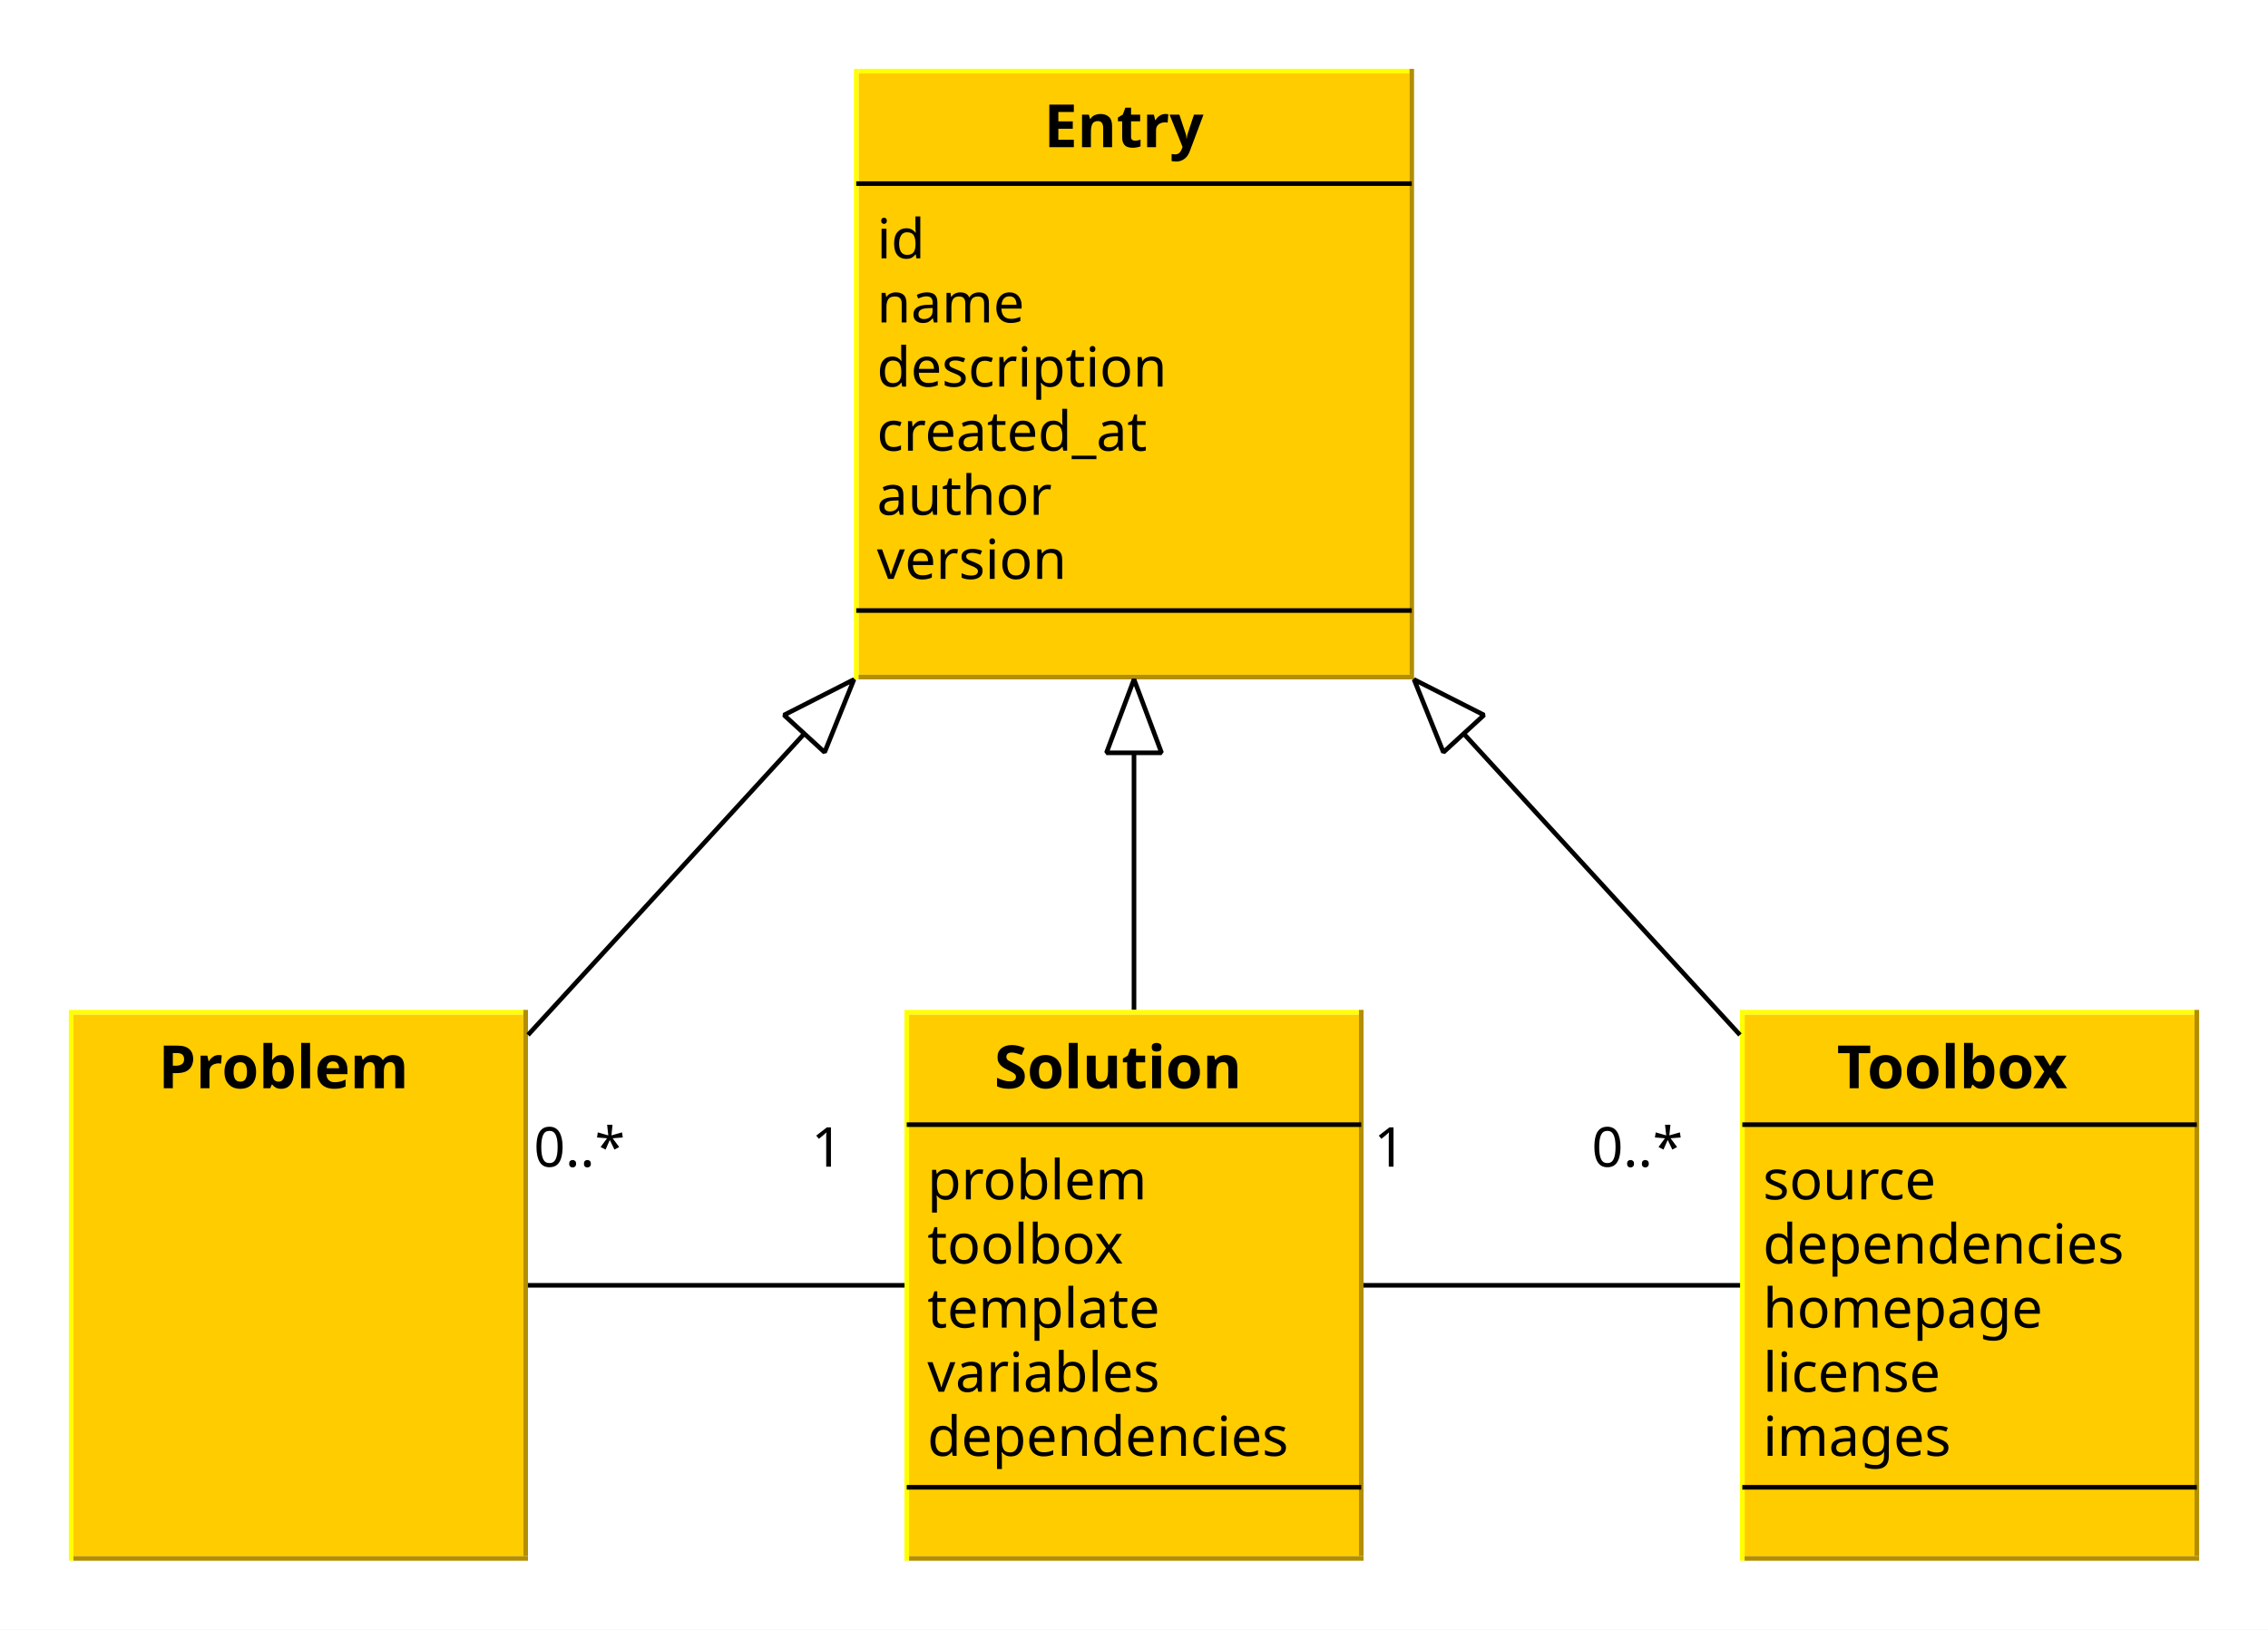
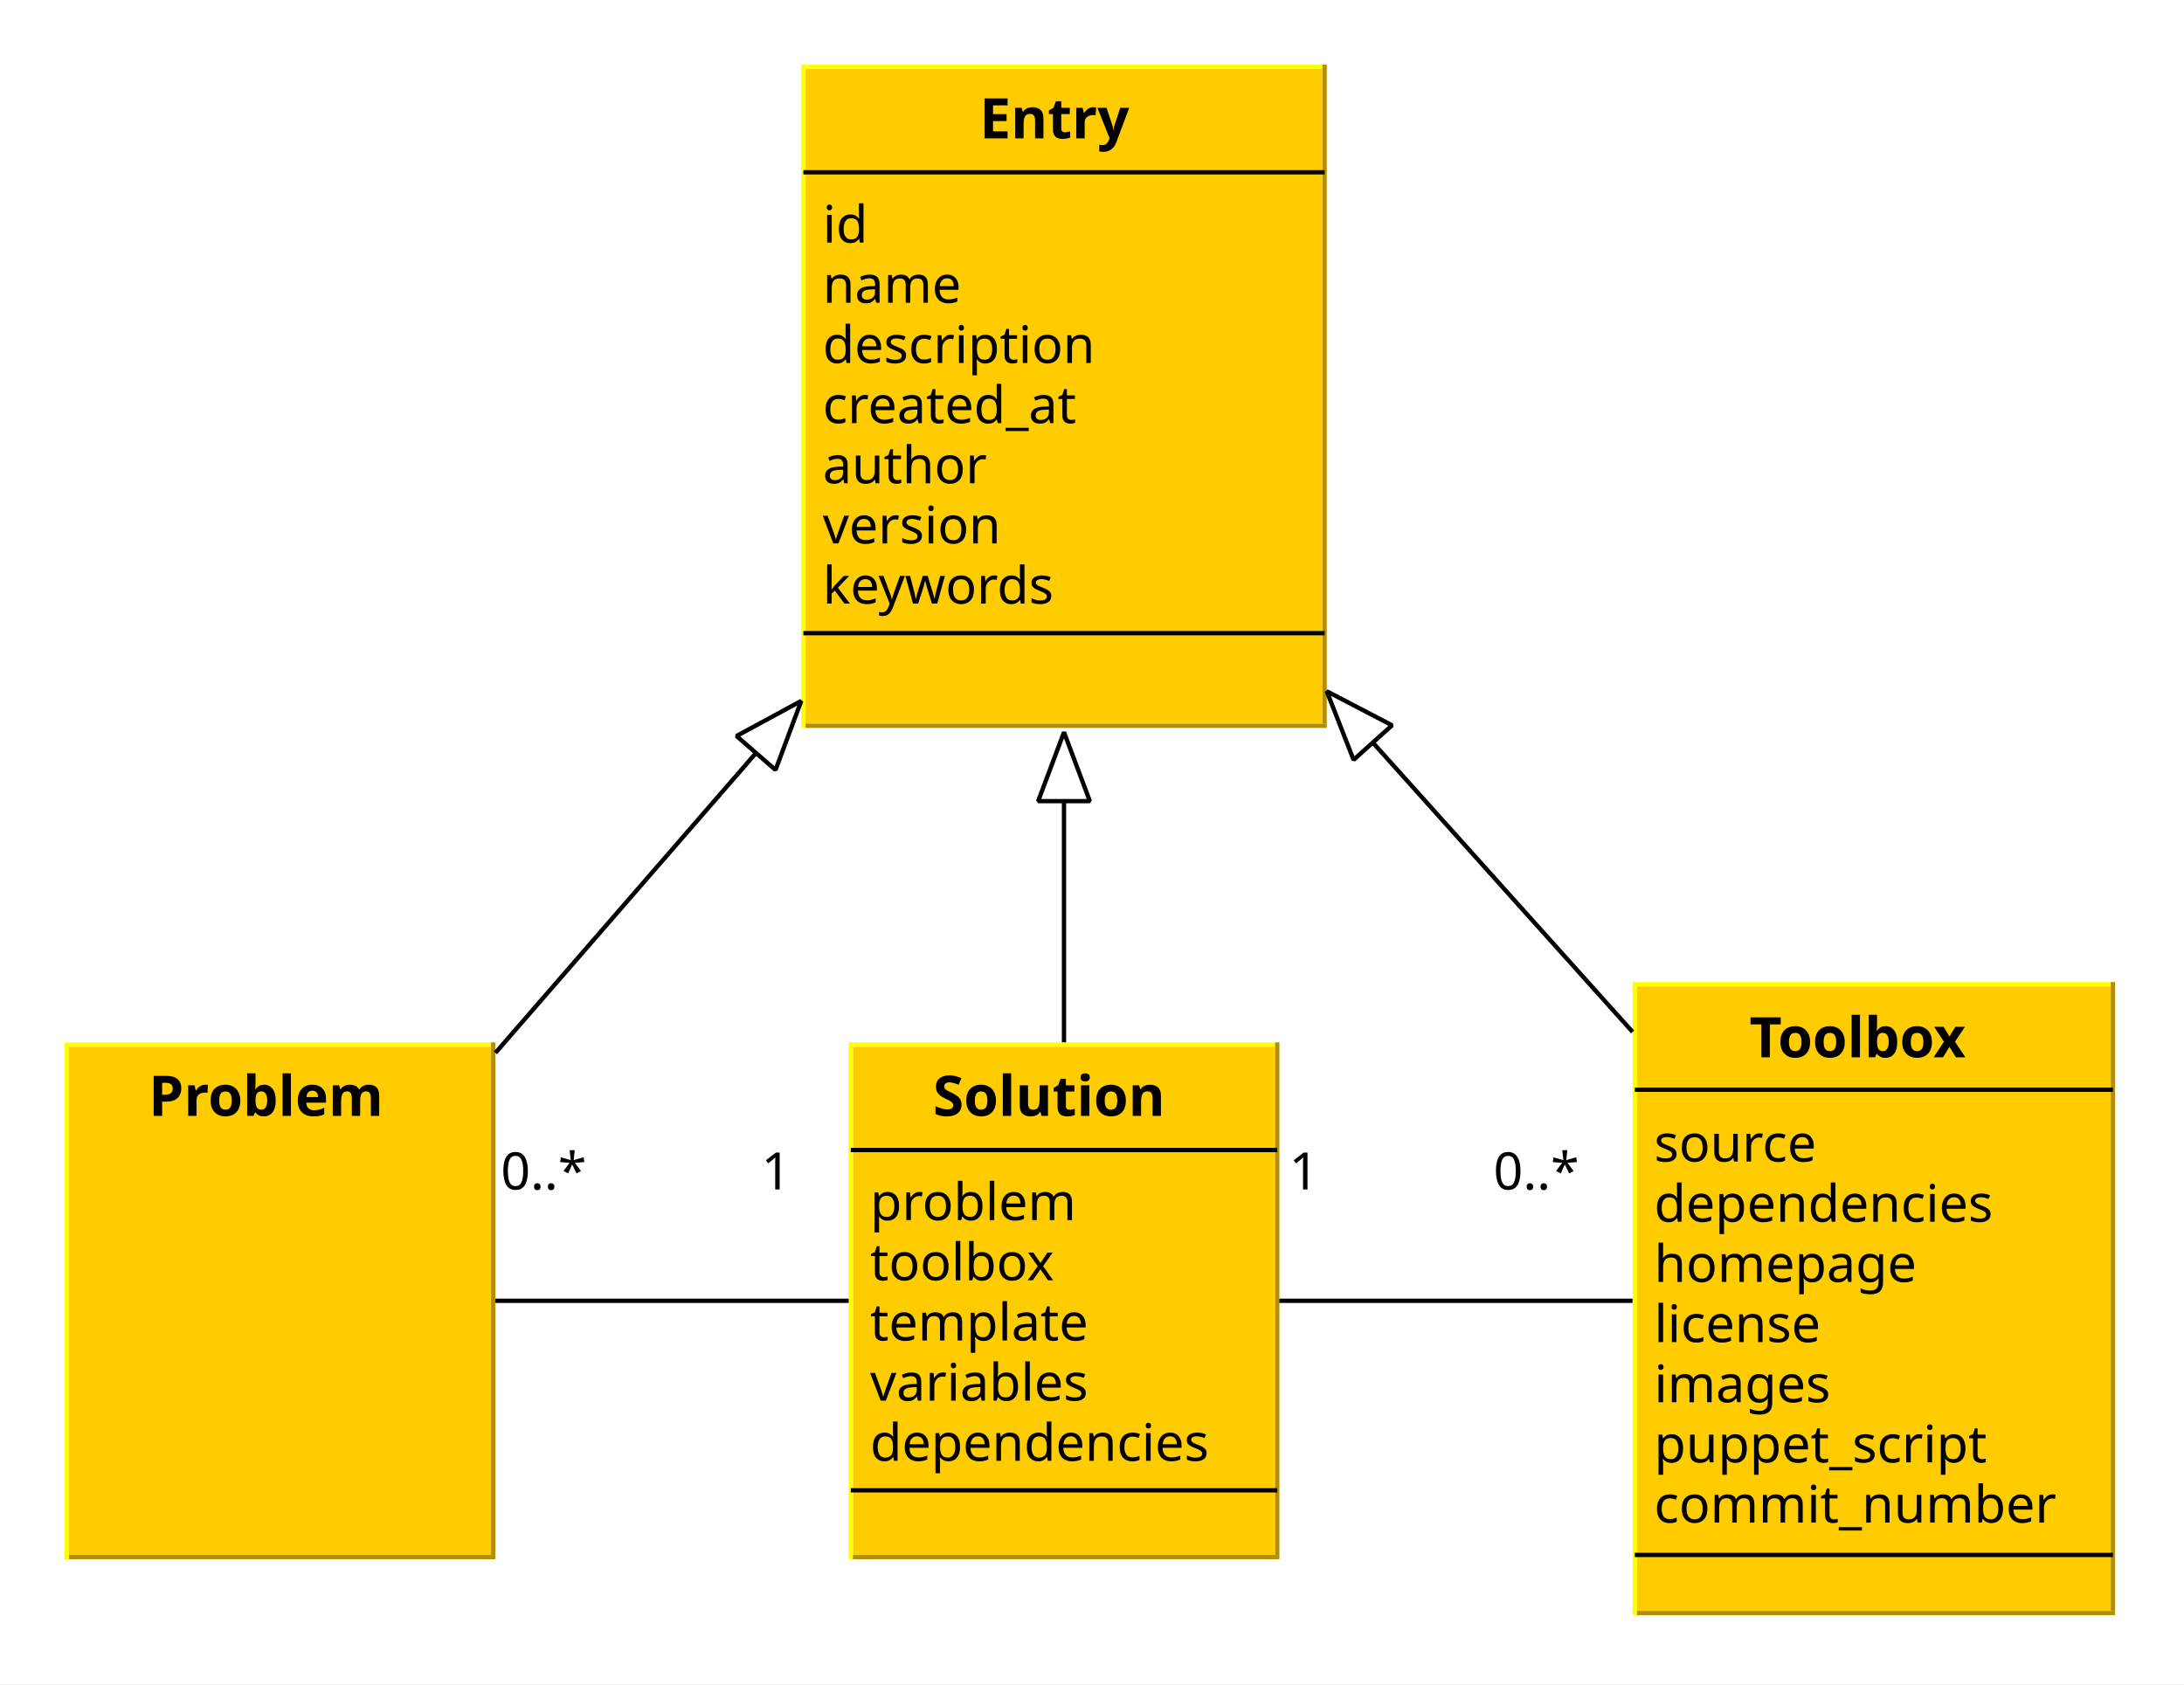
- <svg xmlns="http://www.w3.org/2000/svg" fill-opacity="1" color-rendering="auto" color-interpolation="auto" text-rendering="auto" stroke="black" stroke-linecap="square" width="494" stroke-miterlimit="10" shape-rendering="auto" stroke-opacity="1" fill="black" stroke-dasharray="none" font-weight="normal" stroke-width="1" height="355" font-family="'Dialog'" font-style="normal" stroke-linejoin="miter" font-size="12" stroke-dashoffset="0" image-rendering="auto">
+ <svg xmlns="http://www.w3.org/2000/svg" fill-opacity="1" color-rendering="auto" color-interpolation="auto" text-rendering="auto" stroke="black" stroke-linecap="square" width="507" stroke-miterlimit="10" shape-rendering="auto" stroke-opacity="1" fill="black" stroke-dasharray="none" font-weight="normal" stroke-width="1" height="391" font-family="'Dialog'" font-style="normal" stroke-linejoin="miter" font-size="12px" stroke-dashoffset="0" image-rendering="auto">
  <defs id="genericDefs" />
  <g>
    <defs id="defs1">
      <clipPath clipPathUnits="userSpaceOnUse" id="clipPath1">
-         <path d="M0 0 L494 0 L494 355 L0 355 L0 0 Z" />
+         <path d="M0 0 L507 0 L507 391 L0 391 L0 0 Z" />
      </clipPath>
      <clipPath clipPathUnits="userSpaceOnUse" id="clipPath2">
-         <path d="M264 116 L758 116 L758 471 L264 471 L264 116 Z" />
+         <path d="M264 94 L771 94 L771 485 L264 485 L264 94 Z" />
      </clipPath>
      <clipPath clipPathUnits="userSpaceOnUse" id="clipPath3">
-         <path d="M450 131 L450 264 L572 264 L572 131 Z" />
+         <path d="M450 109 L450 263 L572 263 L572 109 Z" />
      </clipPath>
      <clipPath clipPathUnits="userSpaceOnUse" id="clipPath4">
        <path d="M279 336 L279 456 L379 456 L379 336 Z" />
      </clipPath>
      <clipPath clipPathUnits="userSpaceOnUse" id="clipPath5">
        <path d="M461 336 L461 456 L561 456 L561 336 Z" />
      </clipPath>
      <clipPath clipPathUnits="userSpaceOnUse" id="clipPath6">
-         <path d="M643 336 L643 456 L743 456 L743 336 Z" />
+         <path d="M643 322 L643 469 L755 469 L755 322 Z" />
      </clipPath>
    </defs>
-     <g fill="white" text-rendering="geometricPrecision" shape-rendering="geometricPrecision" transform="translate(-264,-116)" stroke="white">
-       <rect x="264" width="494" height="355" y="116" clip-path="url(#clipPath2)" stroke="none" />
+     <g fill="white" text-rendering="geometricPrecision" shape-rendering="geometricPrecision" transform="translate(-264,-94)" stroke="white">
+       <rect x="264" width="507" height="391" y="94" clip-path="url(#clipPath2)" stroke="none" />
    </g>
-     <g fill="rgb(255,204,0)" text-rendering="geometricPrecision" shape-rendering="geometricPrecision" transform="matrix(1,0,0,1,-264,-116)" stroke="rgb(255,204,0)">
-       <rect x="451" width="120" height="131" y="132" clip-path="url(#clipPath2)" stroke="none" />
-       <rect x="450" y="131" clip-path="url(#clipPath2)" fill="yellow" width="1" height="133" stroke="none" />
-       <rect x="451" y="131" clip-path="url(#clipPath2)" fill="yellow" width="120" height="1" stroke="none" />
-       <rect x="451" y="263" clip-path="url(#clipPath2)" fill="rgb(178,142,0)" width="121" height="1" stroke="none" />
-       <rect x="571" y="131" clip-path="url(#clipPath2)" fill="rgb(178,142,0)" width="1" height="132" stroke="none" />
+     <g fill="rgb(255,204,0)" text-rendering="geometricPrecision" shape-rendering="geometricPrecision" transform="matrix(1,0,0,1,-264,-94)" stroke="rgb(255,204,0)">
+       <rect x="451" width="120" height="152" y="110" clip-path="url(#clipPath2)" stroke="none" />
+       <rect x="450" y="109" clip-path="url(#clipPath2)" fill="yellow" width="1" height="154" stroke="none" />
+       <rect x="451" y="109" clip-path="url(#clipPath2)" fill="yellow" width="120" height="1" stroke="none" />
+       <rect x="451" y="262" clip-path="url(#clipPath2)" fill="rgb(178,142,0)" width="121" height="1" stroke="none" />
+       <rect x="571" y="109" clip-path="url(#clipPath2)" fill="rgb(178,142,0)" width="1" height="153" stroke="none" />
    </g>
-     <g font-size="13" stroke-linecap="butt" transform="matrix(1,0,0,1,-264,-116)" text-rendering="geometricPrecision" font-family="sans-serif" shape-rendering="geometricPrecision" font-weight="bold" stroke-miterlimit="1.45">
-       <text x="491.383" xml:space="preserve" y="148.067" clip-path="url(#clipPath3)" stroke="none">Entry</text>
+     <g font-size="13px" stroke-linecap="butt" transform="matrix(1,0,0,1,-264,-94)" text-rendering="geometricPrecision" font-family="sans-serif" shape-rendering="geometricPrecision" font-weight="bold" stroke-miterlimit="1.45">
+       <text x="491.383" xml:space="preserve" y="126.124" clip-path="url(#clipPath3)" stroke="none">Entry</text>
    </g>
-     <g text-rendering="geometricPrecision" shape-rendering="geometricPrecision" transform="matrix(1,0,0,1,-264,-116)">
-       <line y2="156" fill="none" x1="451" clip-path="url(#clipPath3)" x2="571" y1="156" />
-       <text stroke-linecap="butt" x="455" y="172.272" clip-path="url(#clipPath3)" font-family="sans-serif" stroke="none" stroke-miterlimit="1.45" xml:space="preserve">id</text>
-       <text stroke-linecap="butt" x="455" y="186.24" clip-path="url(#clipPath3)" font-family="sans-serif" stroke="none" stroke-miterlimit="1.45" xml:space="preserve">name</text>
-       <text stroke-linecap="butt" x="455" y="200.209" clip-path="url(#clipPath3)" font-family="sans-serif" stroke="none" stroke-miterlimit="1.45" xml:space="preserve">description</text>
-       <text stroke-linecap="butt" x="455" y="214.178" clip-path="url(#clipPath3)" font-family="sans-serif" stroke="none" stroke-miterlimit="1.45" xml:space="preserve">created_at</text>
-       <text stroke-linecap="butt" x="455" y="228.147" clip-path="url(#clipPath3)" font-family="sans-serif" stroke="none" stroke-miterlimit="1.45" xml:space="preserve">author</text>
-       <text stroke-linecap="butt" x="455" y="242.115" clip-path="url(#clipPath3)" font-family="sans-serif" stroke="none" stroke-miterlimit="1.45" xml:space="preserve">version</text>
-       <line y2="249" fill="none" x1="451" clip-path="url(#clipPath3)" x2="571" y1="249" />
+     <g text-rendering="geometricPrecision" shape-rendering="geometricPrecision" transform="matrix(1,0,0,1,-264,-94)">
+       <line y2="134" fill="none" x1="451" clip-path="url(#clipPath3)" x2="571" y1="134" />
+       <text stroke-linecap="butt" x="455" y="150.328" clip-path="url(#clipPath3)" font-family="sans-serif" stroke="none" stroke-miterlimit="1.45" xml:space="preserve">id</text>
+       <text stroke-linecap="butt" x="455" y="164.297" clip-path="url(#clipPath3)" font-family="sans-serif" stroke="none" stroke-miterlimit="1.45" xml:space="preserve">name</text>
+       <text stroke-linecap="butt" x="455" y="178.266" clip-path="url(#clipPath3)" font-family="sans-serif" stroke="none" stroke-miterlimit="1.45" xml:space="preserve">description</text>
+       <text stroke-linecap="butt" x="455" y="192.235" clip-path="url(#clipPath3)" font-family="sans-serif" stroke="none" stroke-miterlimit="1.45" xml:space="preserve">created_at</text>
+       <text stroke-linecap="butt" x="455" y="206.203" clip-path="url(#clipPath3)" font-family="sans-serif" stroke="none" stroke-miterlimit="1.45" xml:space="preserve">author</text>
+       <text stroke-linecap="butt" x="455" y="220.172" clip-path="url(#clipPath3)" font-family="sans-serif" stroke="none" stroke-miterlimit="1.45" xml:space="preserve">version</text>
+       <text stroke-linecap="butt" x="455" y="234.141" clip-path="url(#clipPath3)" font-family="sans-serif" stroke="none" stroke-miterlimit="1.45" xml:space="preserve">keywords</text>
+       <line y2="241" fill="none" x1="451" clip-path="url(#clipPath3)" x2="571" y1="241" />
      <rect x="280" y="337" clip-path="url(#clipPath2)" fill="rgb(255,204,0)" width="98" height="118" stroke="none" />
      <rect x="279" y="336" clip-path="url(#clipPath2)" fill="yellow" width="1" height="120" stroke="none" />
      <rect x="280" y="336" clip-path="url(#clipPath2)" fill="yellow" width="98" height="1" stroke="none" />
      <rect x="280" y="455" clip-path="url(#clipPath2)" fill="rgb(178,142,0)" width="99" height="1" stroke="none" />
      <rect x="378" y="336" clip-path="url(#clipPath2)" fill="rgb(178,142,0)" width="1" height="119" stroke="none" />
    </g>
-     <g font-size="13" stroke-linecap="butt" transform="matrix(1,0,0,1,-264,-116)" text-rendering="geometricPrecision" font-family="sans-serif" shape-rendering="geometricPrecision" font-weight="bold" stroke-miterlimit="1.45">
+     <g font-size="13px" stroke-linecap="butt" transform="matrix(1,0,0,1,-264,-94)" text-rendering="geometricPrecision" font-family="sans-serif" shape-rendering="geometricPrecision" font-weight="bold" stroke-miterlimit="1.45">
      <text x="298.503" xml:space="preserve" y="353.067" clip-path="url(#clipPath4)" stroke="none">Problem</text>
    </g>
-     <g fill="rgb(255,204,0)" text-rendering="geometricPrecision" shape-rendering="geometricPrecision" transform="matrix(1,0,0,1,-264,-116)" stroke="rgb(255,204,0)">
+     <g fill="rgb(255,204,0)" text-rendering="geometricPrecision" shape-rendering="geometricPrecision" transform="matrix(1,0,0,1,-264,-94)" stroke="rgb(255,204,0)">
      <rect x="462" width="98" height="118" y="337" clip-path="url(#clipPath2)" stroke="none" />
      <rect x="461" y="336" clip-path="url(#clipPath2)" fill="yellow" width="1" height="120" stroke="none" />
      <rect x="462" y="336" clip-path="url(#clipPath2)" fill="yellow" width="98" height="1" stroke="none" />
      <rect x="462" y="455" clip-path="url(#clipPath2)" fill="rgb(178,142,0)" width="99" height="1" stroke="none" />
      <rect x="560" y="336" clip-path="url(#clipPath2)" fill="rgb(178,142,0)" width="1" height="119" stroke="none" />
    </g>
-     <g font-size="13" stroke-linecap="butt" transform="matrix(1,0,0,1,-264,-116)" text-rendering="geometricPrecision" font-family="sans-serif" shape-rendering="geometricPrecision" font-weight="bold" stroke-miterlimit="1.45">
+     <g font-size="13px" stroke-linecap="butt" transform="matrix(1,0,0,1,-264,-94)" text-rendering="geometricPrecision" font-family="sans-serif" shape-rendering="geometricPrecision" font-weight="bold" stroke-miterlimit="1.45">
      <text x="480.569" xml:space="preserve" y="353.067" clip-path="url(#clipPath5)" stroke="none">Solution</text>
    </g>
-     <g text-rendering="geometricPrecision" shape-rendering="geometricPrecision" transform="matrix(1,0,0,1,-264,-116)">
+     <g text-rendering="geometricPrecision" shape-rendering="geometricPrecision" transform="matrix(1,0,0,1,-264,-94)">
      <line y2="361" fill="none" x1="462" clip-path="url(#clipPath5)" x2="560" y1="361" />
      <text stroke-linecap="butt" x="466" y="377.272" clip-path="url(#clipPath5)" font-family="sans-serif" stroke="none" stroke-miterlimit="1.45" xml:space="preserve">problem</text>
      <text stroke-linecap="butt" x="466" y="391.24" clip-path="url(#clipPath5)" font-family="sans-serif" stroke="none" stroke-miterlimit="1.45" xml:space="preserve">toolbox</text>
      <text stroke-linecap="butt" x="466" y="405.209" clip-path="url(#clipPath5)" font-family="sans-serif" stroke="none" stroke-miterlimit="1.45" xml:space="preserve">template</text>
      <text stroke-linecap="butt" x="466" y="419.178" clip-path="url(#clipPath5)" font-family="sans-serif" stroke="none" stroke-miterlimit="1.45" xml:space="preserve">variables</text>
      <text stroke-linecap="butt" x="466" y="433.147" clip-path="url(#clipPath5)" font-family="sans-serif" stroke="none" stroke-miterlimit="1.45" xml:space="preserve">dependencies</text>
      <line y2="440" fill="none" x1="462" clip-path="url(#clipPath5)" x2="560" y1="440" />
-       <rect x="644" y="337" clip-path="url(#clipPath2)" fill="rgb(255,204,0)" width="98" height="118" stroke="none" />
-       <rect x="643" y="336" clip-path="url(#clipPath2)" fill="yellow" width="1" height="120" stroke="none" />
-       <rect x="644" y="336" clip-path="url(#clipPath2)" fill="yellow" width="98" height="1" stroke="none" />
-       <rect x="644" y="455" clip-path="url(#clipPath2)" fill="rgb(178,142,0)" width="99" height="1" stroke="none" />
-       <rect x="742" y="336" clip-path="url(#clipPath2)" fill="rgb(178,142,0)" width="1" height="119" stroke="none" />
+       <rect x="644" y="323" clip-path="url(#clipPath2)" fill="rgb(255,204,0)" width="110" height="145" stroke="none" />
+       <rect x="643" y="322" clip-path="url(#clipPath2)" fill="yellow" width="1" height="147" stroke="none" />
+       <rect x="644" y="322" clip-path="url(#clipPath2)" fill="yellow" width="110" height="1" stroke="none" />
+       <rect x="644" y="468" clip-path="url(#clipPath2)" fill="rgb(178,142,0)" width="111" height="1" stroke="none" />
+       <rect x="754" y="322" clip-path="url(#clipPath2)" fill="rgb(178,142,0)" width="1" height="146" stroke="none" />
    </g>
-     <g font-size="13" stroke-linecap="butt" transform="matrix(1,0,0,1,-264,-116)" text-rendering="geometricPrecision" font-family="sans-serif" shape-rendering="geometricPrecision" font-weight="bold" stroke-miterlimit="1.45">
-       <text x="664.096" xml:space="preserve" y="353.067" clip-path="url(#clipPath6)" stroke="none">Toolbox</text>
+     <g font-size="13px" stroke-linecap="butt" transform="matrix(1,0,0,1,-264,-94)" text-rendering="geometricPrecision" font-family="sans-serif" shape-rendering="geometricPrecision" font-weight="bold" stroke-miterlimit="1.45">
+       <text x="670.115" xml:space="preserve" y="339.47" clip-path="url(#clipPath6)" stroke="none">Toolbox</text>
    </g>
-     <g text-rendering="geometricPrecision" shape-rendering="geometricPrecision" transform="matrix(1,0,0,1,-264,-116)">
-       <line y2="361" fill="none" x1="644" clip-path="url(#clipPath6)" x2="742" y1="361" />
-       <text stroke-linecap="butt" x="648" y="377.272" clip-path="url(#clipPath6)" font-family="sans-serif" stroke="none" stroke-miterlimit="1.45" xml:space="preserve">source</text>
-       <text stroke-linecap="butt" x="648" y="391.24" clip-path="url(#clipPath6)" font-family="sans-serif" stroke="none" stroke-miterlimit="1.45" xml:space="preserve">dependencies</text>
-       <text stroke-linecap="butt" x="648" y="405.209" clip-path="url(#clipPath6)" font-family="sans-serif" stroke="none" stroke-miterlimit="1.45" xml:space="preserve">homepage</text>
-       <text stroke-linecap="butt" x="648" y="419.178" clip-path="url(#clipPath6)" font-family="sans-serif" stroke="none" stroke-miterlimit="1.45" xml:space="preserve">license</text>
-       <text stroke-linecap="butt" x="648" y="433.147" clip-path="url(#clipPath6)" font-family="sans-serif" stroke="none" stroke-miterlimit="1.45" xml:space="preserve">images</text>
-       <line y2="440" fill="none" x1="644" clip-path="url(#clipPath6)" x2="742" y1="440" />
-       <path fill="none" stroke-miterlimit="1.45" d="M379.01 341.456 L439.863 275.087" clip-path="url(#clipPath2)" stroke-linecap="butt" />
+     <g text-rendering="geometricPrecision" shape-rendering="geometricPrecision" transform="matrix(1,0,0,1,-264,-94)">
+       <line y2="347" fill="none" x1="644" clip-path="url(#clipPath6)" x2="754" y1="347" />
+       <text stroke-linecap="butt" x="648" y="363.675" clip-path="url(#clipPath6)" font-family="sans-serif" stroke="none" stroke-miterlimit="1.45" xml:space="preserve">source</text>
+       <text stroke-linecap="butt" x="648" y="377.643" clip-path="url(#clipPath6)" font-family="sans-serif" stroke="none" stroke-miterlimit="1.45" xml:space="preserve">dependencies</text>
+       <text stroke-linecap="butt" x="648" y="391.612" clip-path="url(#clipPath6)" font-family="sans-serif" stroke="none" stroke-miterlimit="1.45" xml:space="preserve">homepage</text>
+       <text stroke-linecap="butt" x="648" y="405.581" clip-path="url(#clipPath6)" font-family="sans-serif" stroke="none" stroke-miterlimit="1.45" xml:space="preserve">license</text>
+       <text stroke-linecap="butt" x="648" y="419.55" clip-path="url(#clipPath6)" font-family="sans-serif" stroke="none" stroke-miterlimit="1.45" xml:space="preserve">images</text>
+       <text stroke-linecap="butt" x="648" y="433.518" clip-path="url(#clipPath6)" font-family="sans-serif" stroke="none" stroke-miterlimit="1.45" xml:space="preserve">puppet_script</text>
+       <text stroke-linecap="butt" x="648" y="447.487" clip-path="url(#clipPath6)" font-family="sans-serif" stroke="none" stroke-miterlimit="1.45" xml:space="preserve">commit_number</text>
+       <line y2="455" fill="none" x1="644" clip-path="url(#clipPath6)" x2="754" y1="455" />
+       <path fill="none" stroke-miterlimit="1.45" d="M379.01 338.441 L440.162 268.059" clip-path="url(#clipPath2)" stroke-linecap="butt" />
    </g>
-     <g stroke-linecap="butt" transform="matrix(1,0,0,1,-264,-116)" fill="white" text-rendering="geometricPrecision" shape-rendering="geometricPrecision" stroke="white" stroke-miterlimit="1.45">
-       <path d="M450 264.031 L434.764 271.769 L443.609 279.879 Z" stroke="none" clip-path="url(#clipPath2)" />
-       <path fill="none" d="M450 264.031 L434.764 271.769 L443.609 279.879 Z" clip-path="url(#clipPath2)" stroke="black" />
-       <path fill="none" d="M511 335.956 L511 278.99" clip-path="url(#clipPath2)" stroke="black" />
-       <path d="M511 263.99 L505 279.99 L517 279.99 Z" clip-path="url(#clipPath2)" stroke="none" />
-       <path fill="none" d="M511 263.99 L505 279.99 L517 279.99 Z" clip-path="url(#clipPath2)" stroke="black" />
+     <g stroke-linecap="butt" transform="matrix(1,0,0,1,-264,-94)" fill="white" text-rendering="geometricPrecision" shape-rendering="geometricPrecision" stroke="white" stroke-miterlimit="1.45">
+       <path d="M450 256.736 L434.977 264.879 L444.035 272.75 Z" stroke="none" clip-path="url(#clipPath2)" />
+       <path fill="none" d="M450 256.736 L434.977 264.879 L444.035 272.75 Z" clip-path="url(#clipPath2)" stroke="black" />
+       <path fill="none" d="M511 335.987 L511 278.994" clip-path="url(#clipPath2)" stroke="black" />
+       <path d="M511 263.994 L505 279.994 L517 279.994 Z" clip-path="url(#clipPath2)" stroke="none" />
+       <path fill="none" d="M511 263.994 L505 279.994 L517 279.994 Z" clip-path="url(#clipPath2)" stroke="black" />
      <path fill="none" d="M461.012 396 L378.988 396" clip-path="url(#clipPath2)" stroke="black" />
      <text x="380.257" y="370.154" clip-path="url(#clipPath2)" fill="black" font-family="sans-serif" stroke="none" xml:space="preserve">0..*             1</text>
-       <path fill="none" d="M560.988 396 L643.012 396" clip-path="url(#clipPath2)" stroke="black" />
+       <path fill="none" d="M560.988 396 L642.977 396" clip-path="url(#clipPath2)" stroke="black" />
      <text x="563.257" y="370.154" clip-path="url(#clipPath2)" fill="black" font-family="sans-serif" stroke="none" xml:space="preserve">1             0..*</text>
-       <path fill="none" d="M642.99 341.456 L582.137 275.087" clip-path="url(#clipPath2)" stroke="black" />
-       <path d="M572 264.031 L578.391 279.879 L587.236 271.769 Z" clip-path="url(#clipPath2)" stroke="none" />
-       <path fill="none" d="M572 264.031 L578.391 279.879 L587.236 271.769 Z" clip-path="url(#clipPath2)" stroke="black" />
+       <path fill="none" d="M642.994 333.583 L582.022 265.654" clip-path="url(#clipPath2)" stroke="black" />
+       <path d="M572.002 254.491 L578.225 270.406 L587.155 262.39 Z" clip-path="url(#clipPath2)" stroke="none" />
+       <path fill="none" d="M572.002 254.491 L578.225 270.406 L587.155 262.39 Z" clip-path="url(#clipPath2)" stroke="black" />
    </g>
  </g>
</svg>
